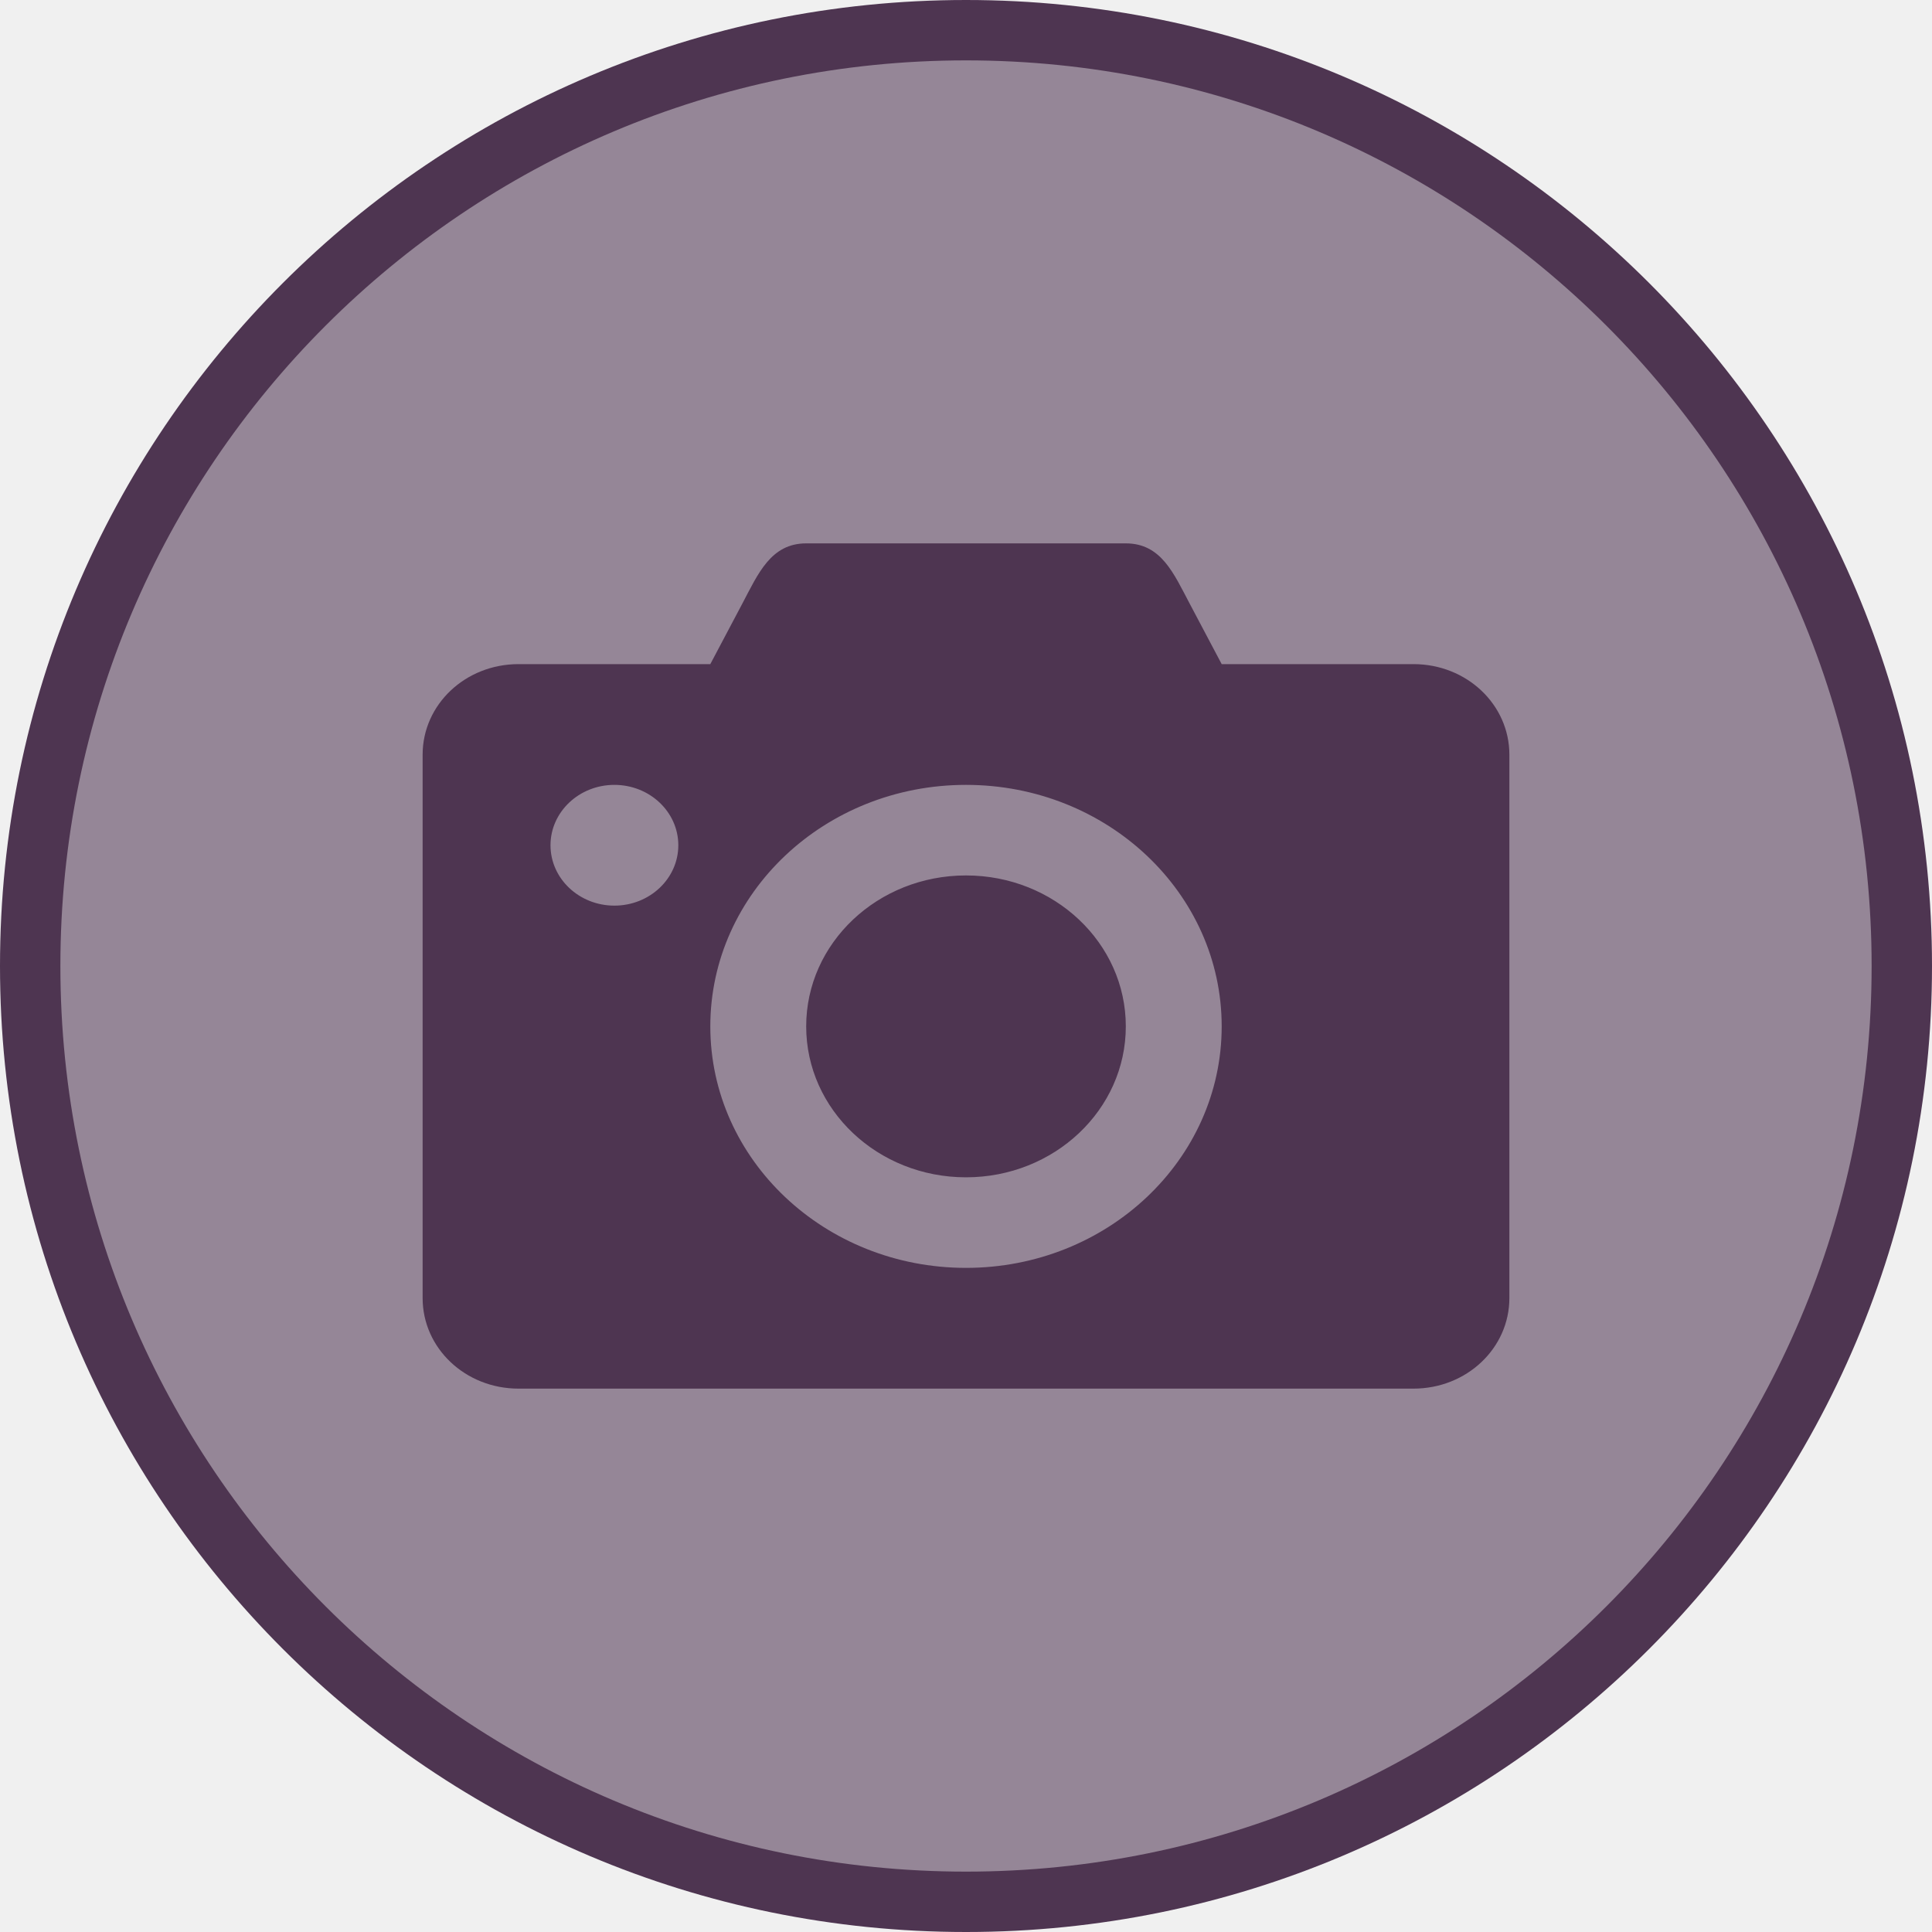
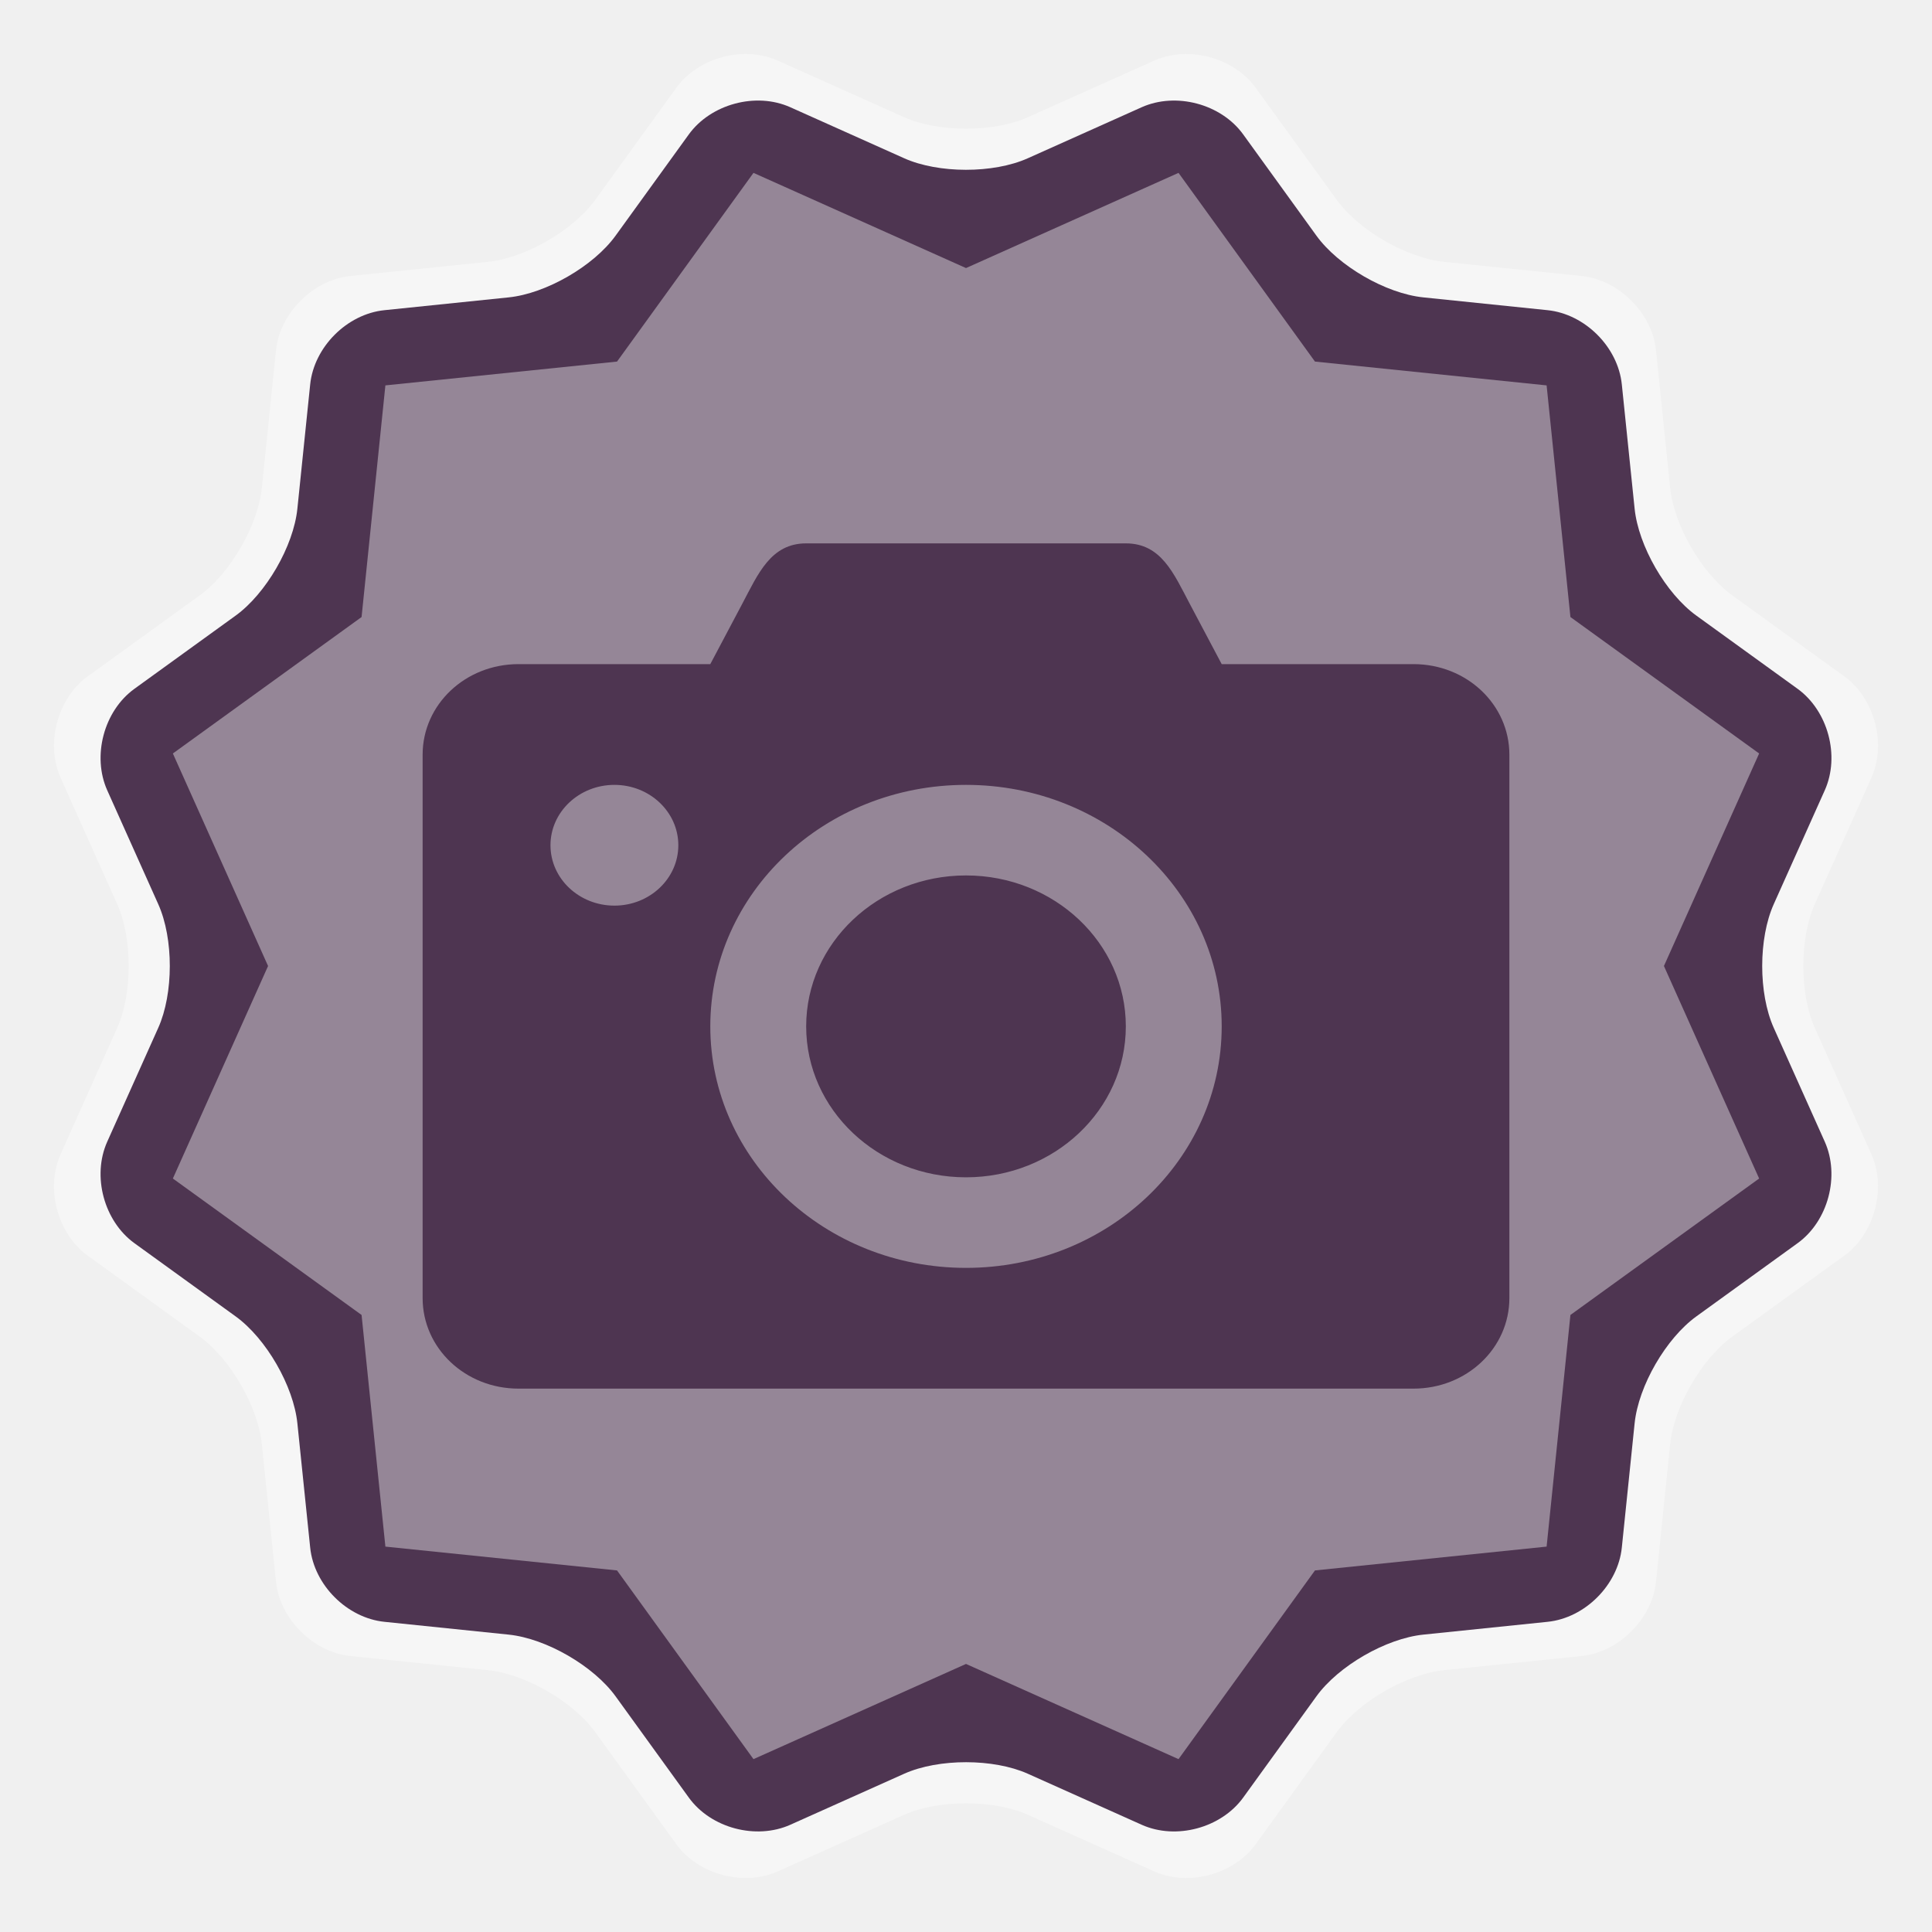
- <svg width="32" height="32" viewBox="0 0 32 32">
+ <svg width="40" height="40" viewBox="0 0 40 40">
  <g fill="none" fill-rule="evenodd">
-     <circle cx="16" cy="16" r="16" fill="#4E3551" />
-     <circle cx="16" cy="16" r="15" fill="#FFF" opacity=".4" />
-     <path fill="#4E3551" d="M13.353,9 C12.766,9 12.556,9.505 12.294,10 L11.765,11 L8.588,11 C7.708,11 7,11.669 7,12.5 L7,21.5 C7,22.331 7.708,23 8.588,23 L23.412,23 C24.292,23 25,22.331 25,21.5 L25,12.5 C25,11.669 24.292,11 23.412,11 L20.235,11 L19.706,10 C19.441,9.5 19.234,9 18.647,9 L14.412,9 L13.353,9 Z M10.176,13 C10.761,13 11.235,13.448 11.235,14 C11.235,14.552 10.761,15 10.176,15 C9.592,15 9.118,14.552 9.118,14 C9.118,13.448 9.592,13 10.176,13 L10.176,13 Z M16,13 C18.339,13 20.235,14.791 20.235,17 C20.235,19.209 18.339,21 16,21 C13.661,21 11.765,19.209 11.765,17 C11.765,14.791 13.661,13 16,13 L16,13 Z M16,14.5 C14.538,14.5 13.353,15.619 13.353,17 L13.353,17 C13.353,18.381 14.538,19.5 16,19.5 L16,19.5 C17.462,19.5 18.647,18.381 18.647,17 L18.647,17 C18.647,15.619 17.462,14.5 16,14.5 L16,14.5 L16,14.5 Z" />
+     <path fill="#FFF" d="M21.28,37.573 C20.573,37.257 19.426,37.257 18.72,37.573 L16.103,38.745 C15.396,39.062 14.455,38.809 14.002,38.182 L12.322,35.859 C11.868,35.231 10.875,34.658 10.105,34.579 L7.253,34.286 C6.482,34.206 5.794,33.517 5.714,32.747 L5.421,29.895 C5.342,29.124 4.768,28.132 4.141,27.678 L1.818,25.998 C1.19,25.544 0.938,24.603 1.255,23.897 L2.427,21.28 C2.743,20.573 2.743,19.426 2.427,18.72 L1.255,16.103 C0.938,15.396 1.191,14.455 1.818,14.002 L4.141,12.322 C4.769,11.868 5.342,10.875 5.421,10.105 L5.714,7.253 C5.794,6.482 6.483,5.794 7.253,5.714 L10.105,5.421 C10.876,5.342 11.868,4.768 12.322,4.141 L14.002,1.818 C14.456,1.19 15.397,0.938 16.103,1.255 L18.72,2.427 C19.427,2.743 20.574,2.743 21.28,2.427 L23.897,1.255 C24.604,0.938 25.545,1.191 25.998,1.818 L27.678,4.141 C28.132,4.769 29.125,5.342 29.895,5.421 L32.747,5.714 C33.518,5.794 34.206,6.483 34.286,7.253 L34.579,10.105 C34.658,10.876 35.232,11.868 35.859,12.322 L38.182,14.002 C38.81,14.456 39.062,15.397 38.745,16.103 L37.573,18.72 C37.257,19.427 37.257,20.574 37.573,21.28 L38.745,23.897 C39.062,24.604 38.809,25.545 38.182,25.998 L35.859,27.678 C35.231,28.132 34.658,29.125 34.579,29.895 L34.286,32.747 C34.206,33.518 33.517,34.206 32.747,34.286 L29.895,34.579 C29.124,34.658 28.132,35.232 27.678,35.859 L25.998,38.182 C25.544,38.81 24.603,39.062 23.897,38.745 L21.28,37.573 Z" opacity=".4" />
+     <path fill="#4E3551" d="M21.279,36.723 C20.573,36.407 19.436,36.403 18.721,36.723 L16.362,37.78 C15.655,38.096 14.72,37.852 14.261,37.217 L12.746,35.122 C12.293,34.495 11.31,33.923 10.531,33.843 L7.959,33.578 C7.189,33.499 6.502,32.82 6.422,32.041 L6.157,29.469 C6.078,28.699 5.513,27.713 4.878,27.254 L2.783,25.739 C2.156,25.285 1.9,24.353 2.22,23.638 L3.277,21.279 C3.593,20.573 3.597,19.436 3.277,18.721 L2.22,16.362 C1.904,15.655 2.148,14.72 2.783,14.261 L4.878,12.746 C5.505,12.293 6.077,11.31 6.157,10.531 L6.422,7.959 C6.501,7.189 7.18,6.502 7.959,6.422 L10.531,6.157 C11.301,6.078 12.287,5.513 12.746,4.878 L14.261,2.783 C14.715,2.156 15.647,1.9 16.362,2.22 L18.721,3.277 C19.427,3.593 20.564,3.597 21.279,3.277 L23.638,2.22 C24.345,1.904 25.28,2.148 25.739,2.783 L27.254,4.878 C27.707,5.505 28.69,6.077 29.469,6.157 L32.041,6.422 C32.811,6.501 33.498,7.18 33.578,7.959 L33.843,10.531 C33.922,11.301 34.487,12.287 35.122,12.746 L37.217,14.261 C37.844,14.715 38.1,15.647 37.78,16.362 L36.723,18.721 C36.407,19.427 36.403,20.564 36.723,21.279 L37.78,23.638 C38.096,24.345 37.852,25.28 37.217,25.739 L35.122,27.254 C34.495,27.707 33.923,28.69 33.843,29.469 L33.578,32.041 C33.499,32.811 32.82,33.498 32.041,33.578 L29.469,33.843 C28.699,33.922 27.713,34.487 27.254,35.122 L25.739,37.217 C25.285,37.844 24.353,38.1 23.638,37.78 L21.279,36.723 Z" />
+     <polygon fill="#FFF" points="20 34.45 15.6 36.421 12.775 32.514 7.979 32.021 7.486 27.225 3.579 24.4 5.55 20 3.579 15.6 7.486 12.775 7.979 7.979 12.775 7.486 15.6 3.579 20 5.55 24.4 3.579 27.225 7.486 32.021 7.979 32.514 12.775 36.421 15.6 34.45 20 36.421 24.4 32.514 27.225 32.021 32.021 27.225 32.514 24.4 36.421" opacity=".4" />
+     <path fill="#4E3551" d="M16.691,11.25 C15.958,11.25 15.696,11.881 15.368,12.5 L14.706,13.75 L10.735,13.75 C9.635,13.75 8.75,14.586 8.75,15.625 L8.75,26.875 C8.75,27.914 9.635,28.75 10.735,28.75 L29.265,28.75 C30.365,28.75 31.25,27.914 31.25,26.875 L31.25,15.625 C31.25,14.586 30.365,13.75 29.265,13.75 L25.294,13.75 L24.632,12.5 C24.301,11.875 24.042,11.25 23.309,11.25 L18.015,11.25 L16.691,11.25 Z M12.721,16.25 C13.451,16.25 14.044,16.81 14.044,17.5 C14.044,18.19 13.451,18.75 12.721,18.75 C11.99,18.75 11.397,18.19 11.397,17.5 C11.397,16.81 11.99,16.25 12.721,16.25 L12.721,16.25 Z M20,16.25 C22.924,16.25 25.294,18.488 25.294,21.25 C25.294,24.012 22.924,26.25 20,26.25 C17.076,26.25 14.706,24.012 14.706,21.25 C14.706,18.488 17.076,16.25 20,16.25 L20,16.25 Z M20,18.125 C18.173,18.125 16.691,19.524 16.691,21.25 L16.691,21.25 C16.691,22.976 18.173,24.375 20,24.375 L20,24.375 C21.827,24.375 23.309,22.976 23.309,21.25 L23.309,21.25 C23.309,19.524 21.827,18.125 20,18.125 L20,18.125 L20,18.125 Z" />
  </g>
</svg>
